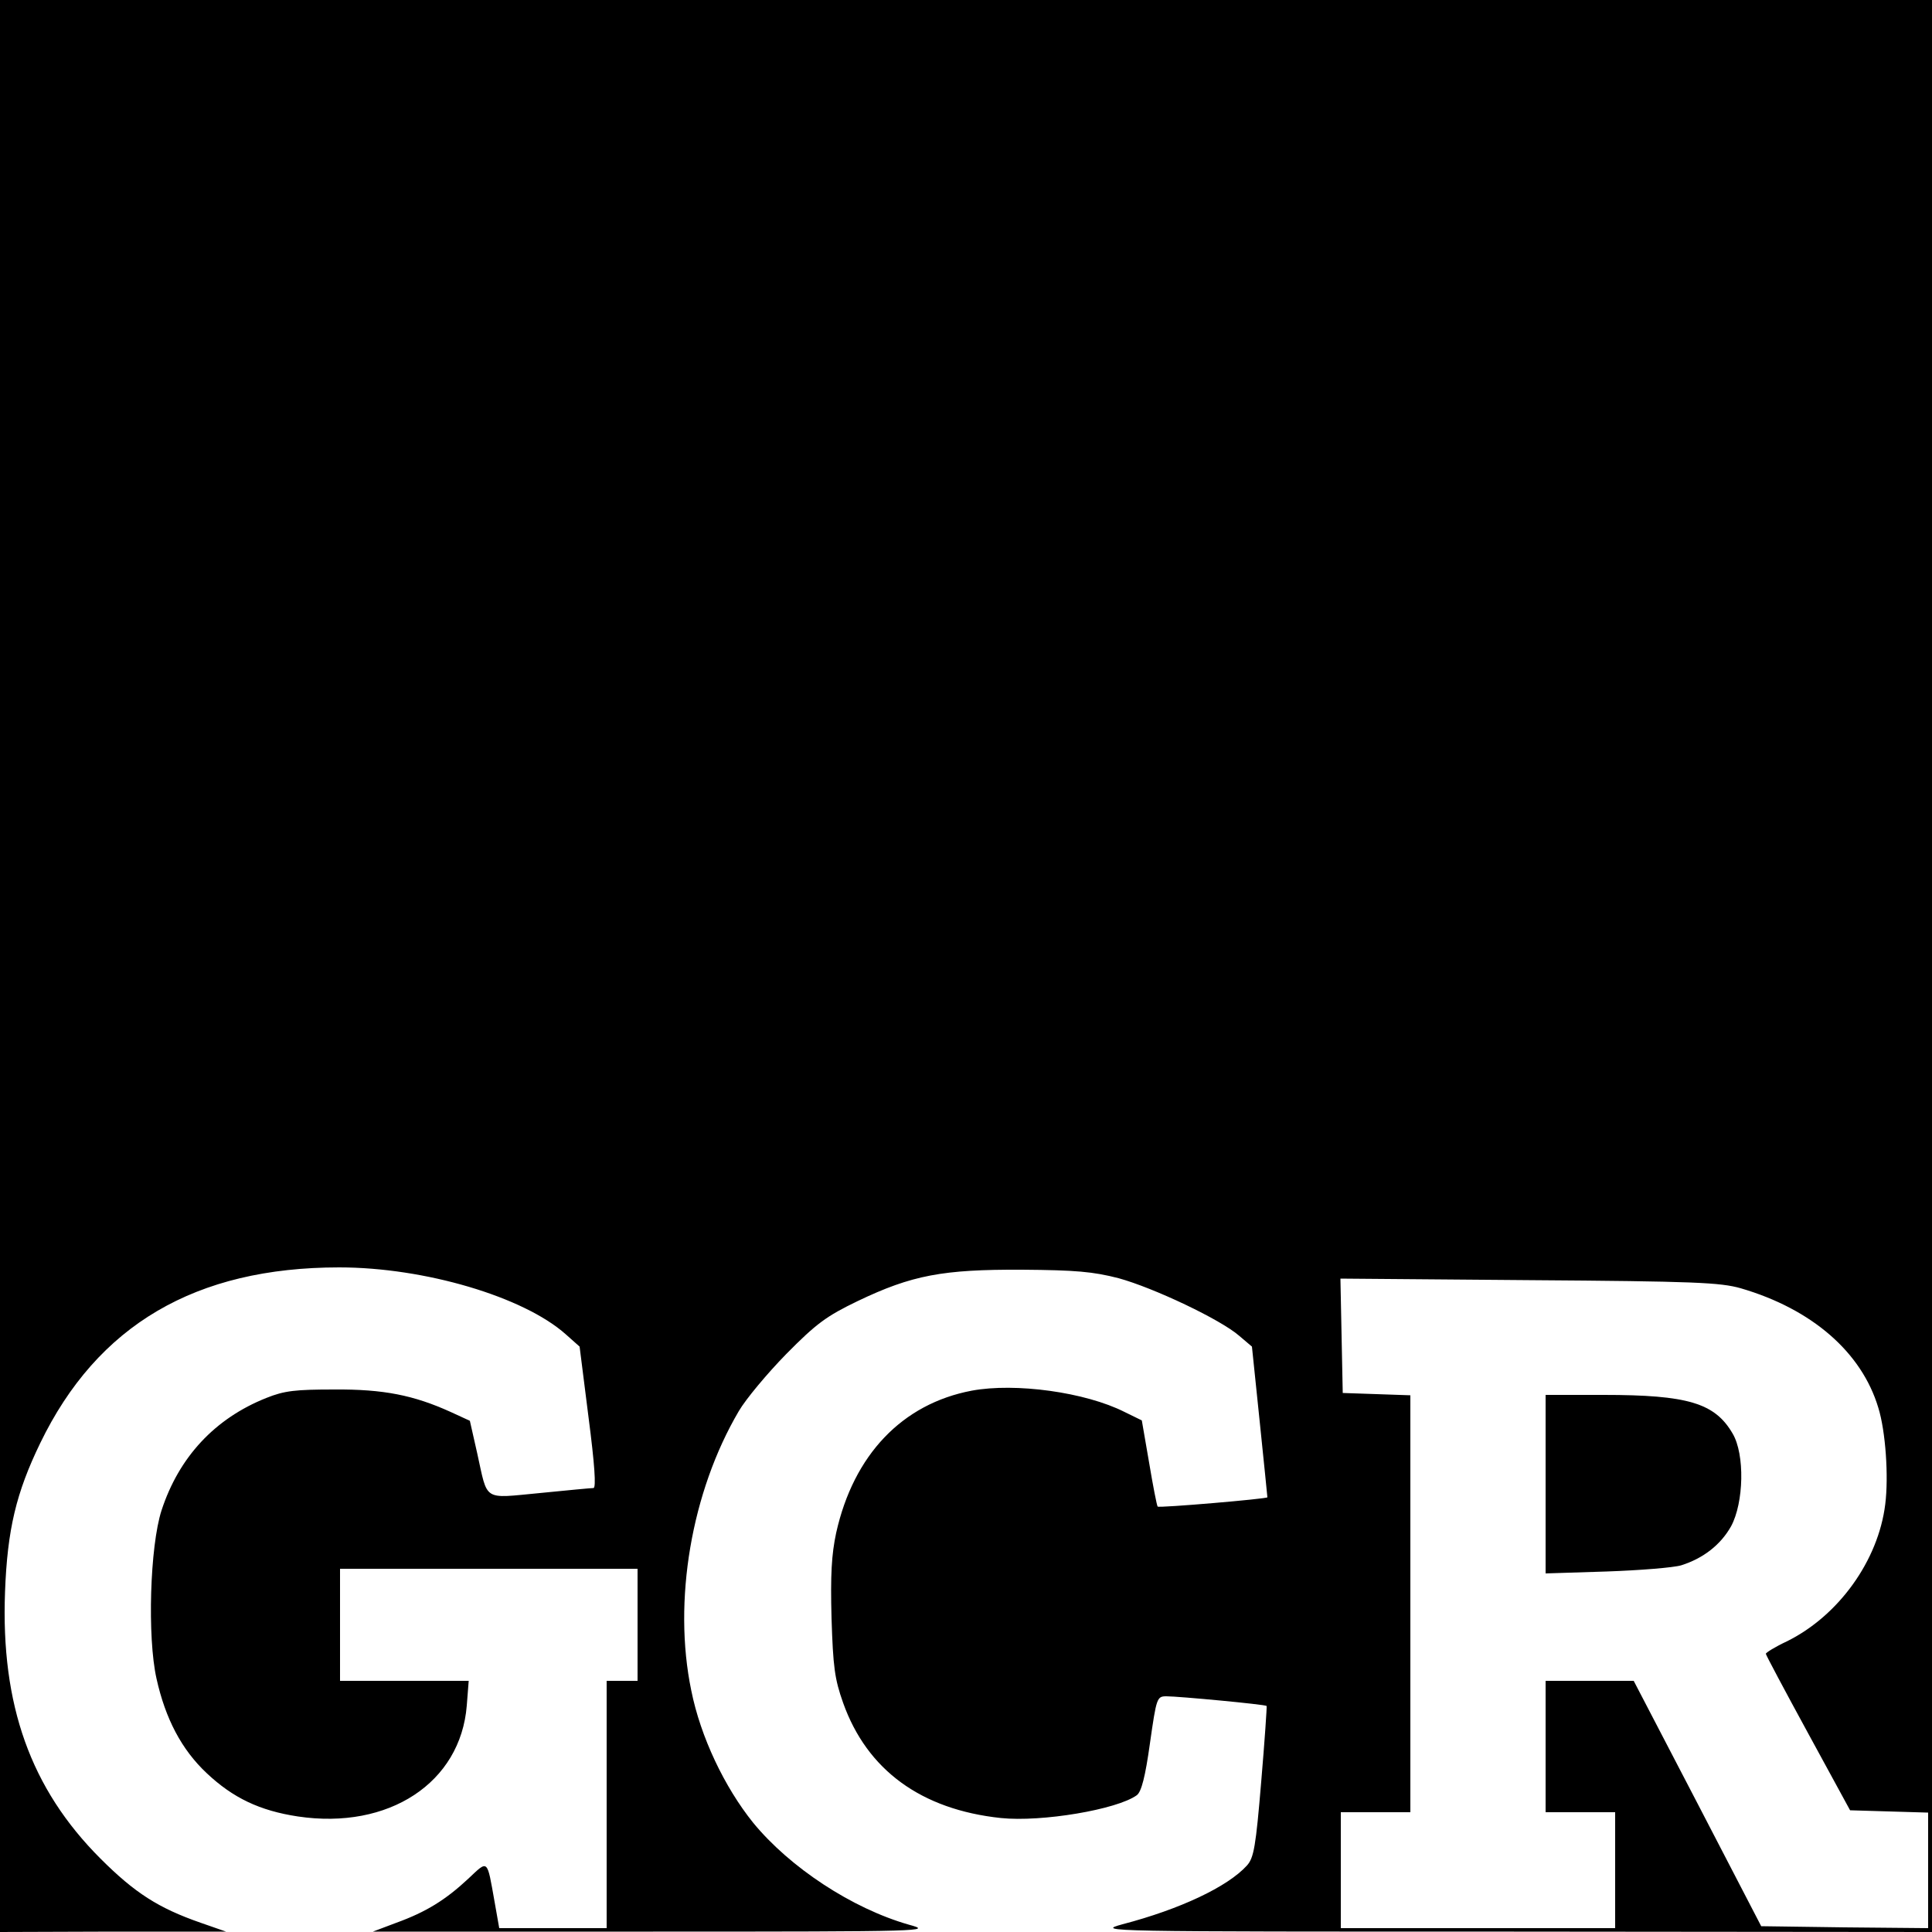
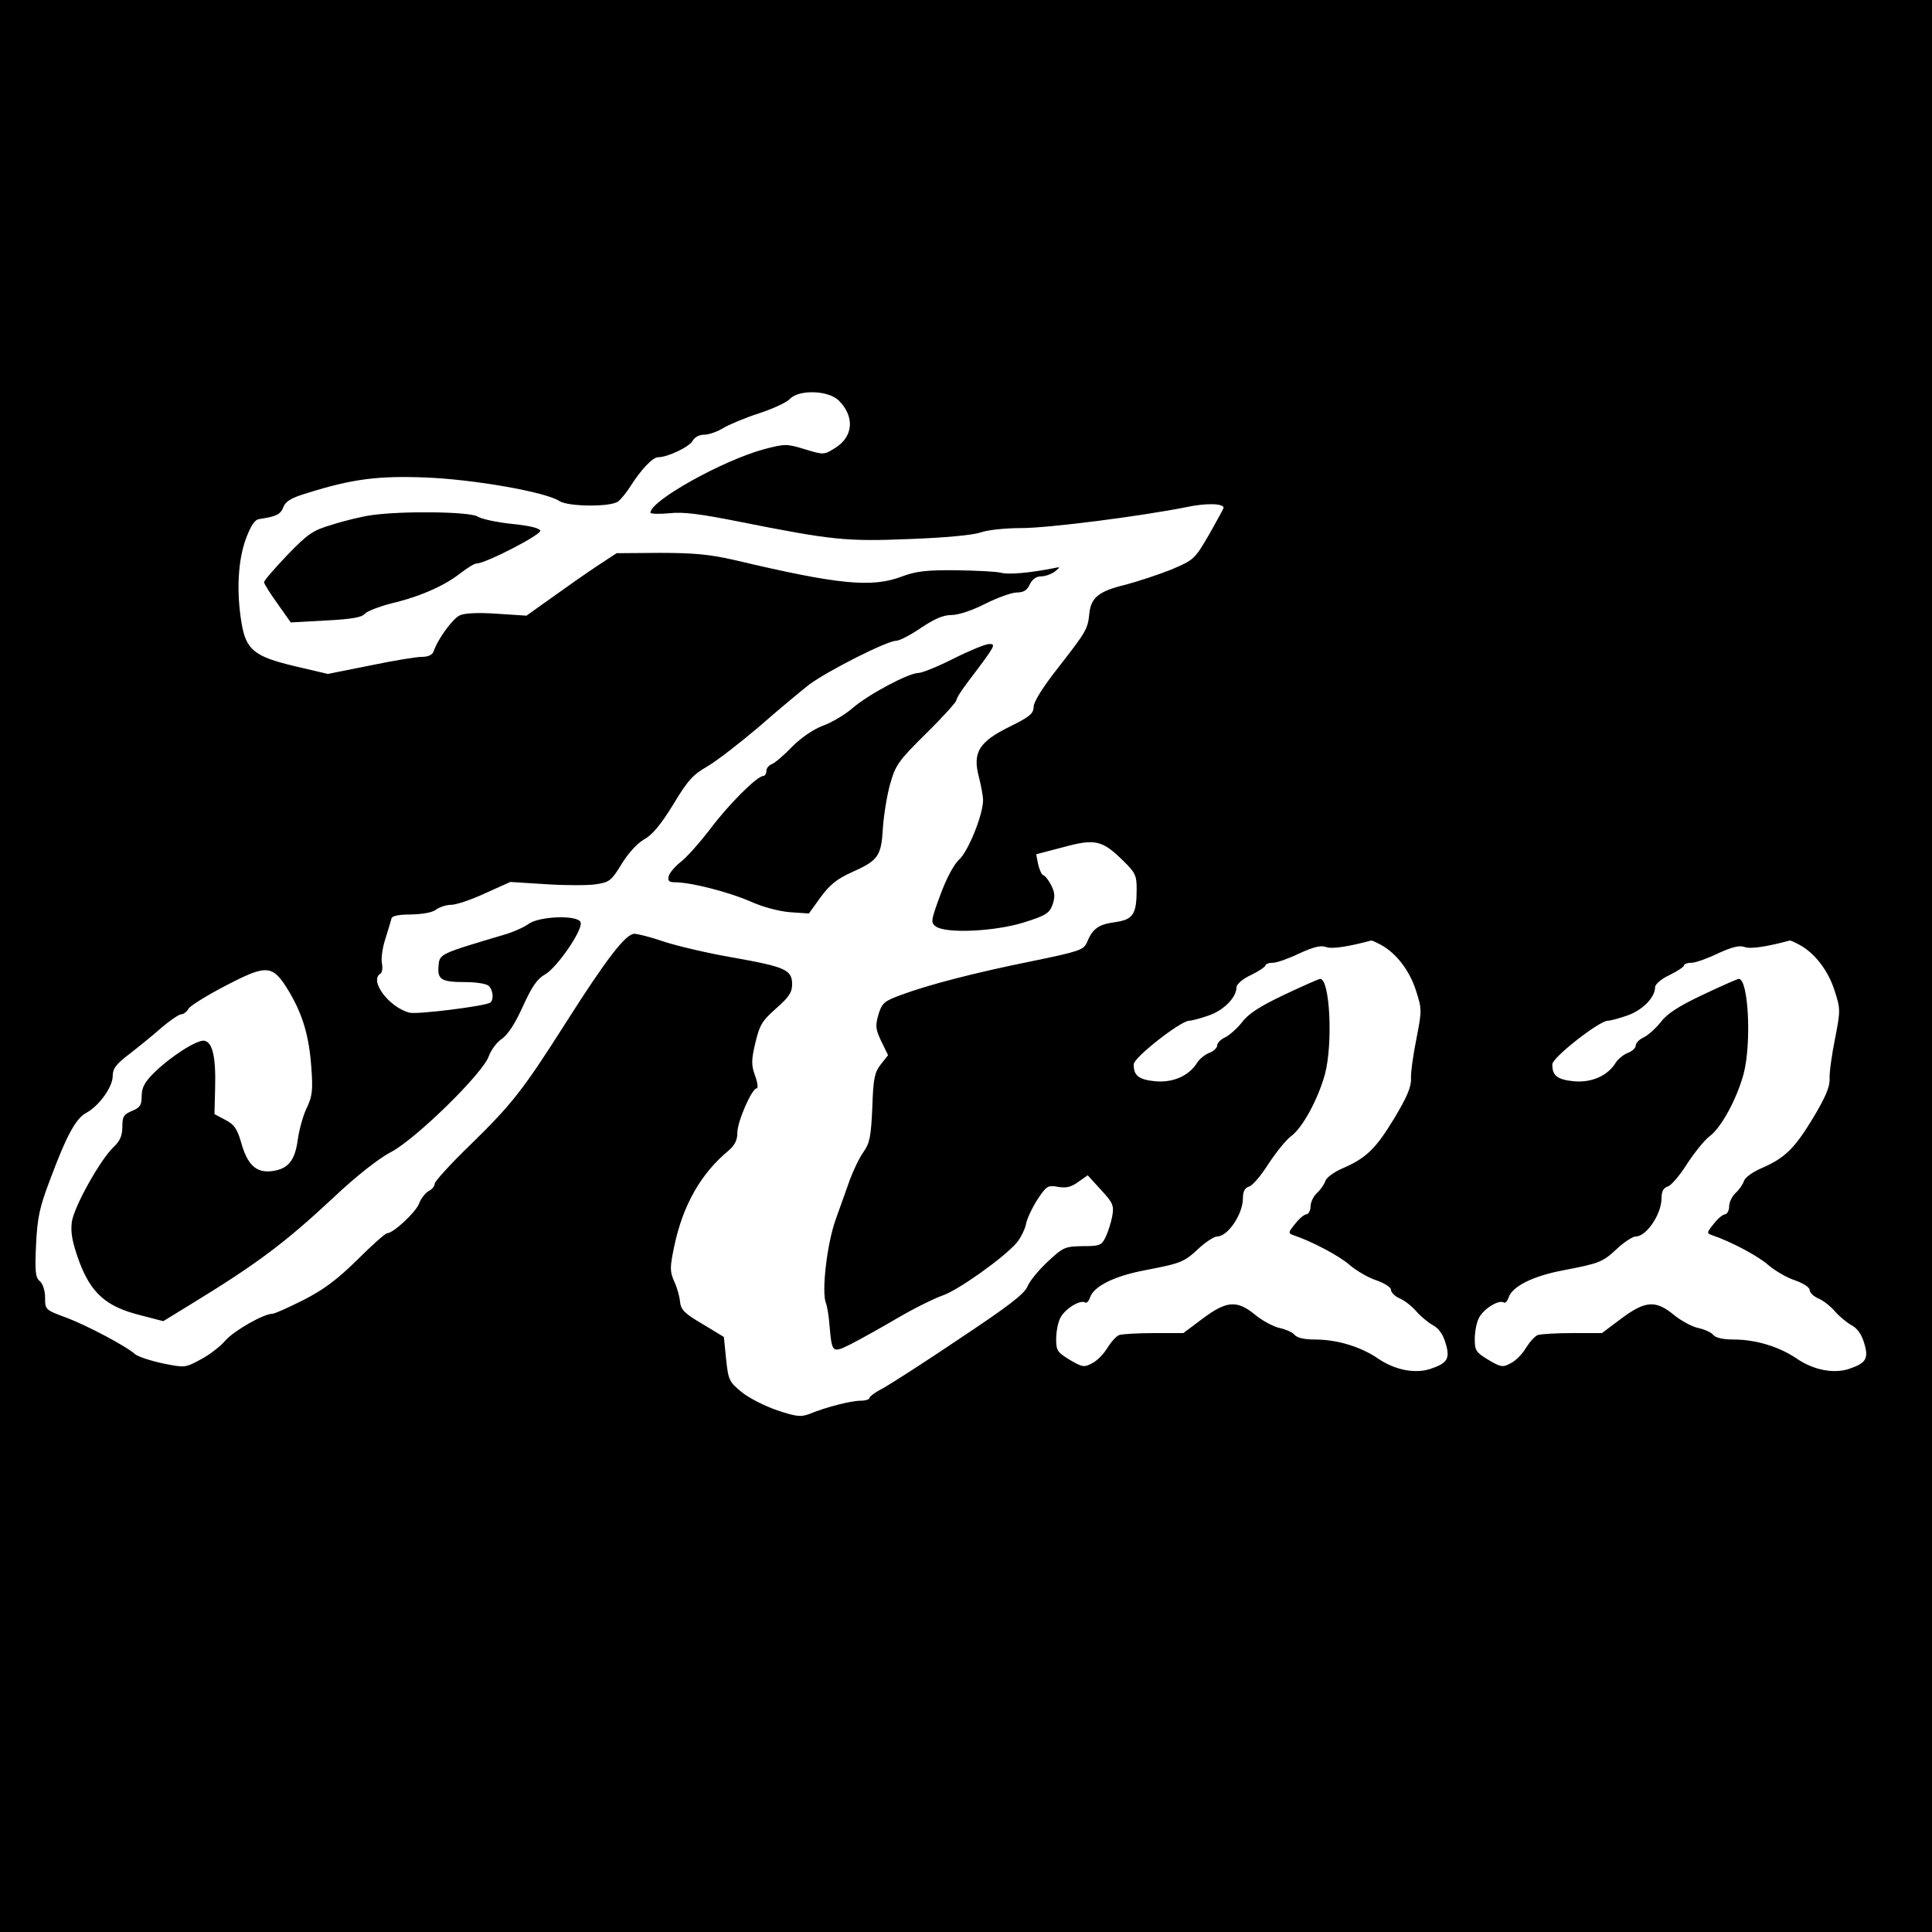
- <svg xmlns="http://www.w3.org/2000/svg" version="1.0" width="500pt" height="500pt" viewBox="0 0 500 500" preserveAspectRatio="xMidYMid meet">
-   <g transform="translate(0,500) scale(0.1,-0.1)" fill="#000000" stroke="none">
-     <path d="M0 2500 l0 -2500 293 1 292 0 -66 23 c-109 38 -170 77 -259 166 -181 181 -258 398 -247 690 6 162 29 257 91 385 148 306 402 455 774 455 221 0 477 -76 586 -173 l36 -32 23 -182 c16 -123 20 -183 13 -184 -6 0 -69 -6 -139 -13 -149 -14 -134 -23 -162 103 l-19 84 -50 23 c-95 43 -173 59 -301 58 -100 0 -129 -3 -176 -22 -133 -53 -226 -153 -271 -291 -30 -93 -37 -328 -13 -435 23 -104 65 -184 130 -245 68 -64 137 -97 236 -112 235 -35 421 87 437 287 l5 64 -167 0 -166 0 0 145 0 145 385 0 385 0 0 -145 0 -145 -40 0 -40 0 0 -320 0 -320 -139 0 -139 0 -12 68 c-20 112 -16 109 -68 60 -59 -55 -109 -86 -186 -114 l-61 -23 725 0 c715 0 724 1 662 18 -147 42 -308 148 -403 264 -74 92 -136 222 -160 342 -48 231 0 514 123 723 18 31 74 98 123 148 78 79 104 98 185 137 140 67 220 82 425 81 139 -1 184 -5 250 -22 91 -25 264 -107 312 -149 l33 -28 20 -193 c11 -107 20 -195 20 -197 0 -4 -281 -28 -284 -24 -2 2 -12 53 -22 113 l-19 110 -45 22 c-101 51 -282 76 -395 55 -180 -34 -306 -166 -351 -368 -12 -56 -15 -109 -12 -221 4 -126 8 -157 30 -219 62 -174 202 -276 408 -298 106 -11 301 22 352 59 12 9 22 48 34 134 17 119 18 122 43 122 31 0 255 -21 259 -25 1 -1 -5 -90 -14 -196 -14 -168 -19 -197 -37 -217 -50 -55 -173 -113 -322 -152 -69 -19 -59 -19 1013 -19 l1082 -1 0 2500 0 2500 -2500 0 -2500 0 0 -2500z m4505 -834 c185 -54 313 -166 356 -309 19 -61 27 -178 18 -250 -18 -146 -121 -289 -255 -355 -30 -14 -54 -29 -54 -32 0 -3 49 -95 109 -205 l109 -200 101 -3 101 -3 0 -150 0 -149 -216 2 -216 3 -165 318 -165 317 -114 0 -114 0 0 -170 0 -170 90 0 90 0 0 -150 0 -150 -355 0 -355 0 0 150 0 150 90 0 90 0 0 540 0 539 -87 3 -88 3 -3 148 -3 148 488 -4 c429 -3 495 -6 548 -21z" />
-     <path d="M4000 1159 l0 -231 158 5 c86 3 173 10 193 16 57 18 102 53 129 101 33 61 36 186 4 240 -46 79 -116 100 -334 100 l-150 0 0 -231z" />
+ <svg xmlns="http://www.w3.org/2000/svg" version="1.0" width="600pt" height="600pt" viewBox="0 0 600 600" preserveAspectRatio="xMidYMid meet">
+   <g transform="translate(0,600) scale(0.1,-0.1)" fill="#000000" stroke="none">
+     <path d="M0 3000 l0 -3000 3000 0 3000 0 0 3000 0 3000 -3000 0 -3000 0 0 -3000z m2605 1756 c50 -50 45 -112 -11 -147 -35 -22 -36 -22 -95 -4 -56 17 -61 17 -126 0 -129 -35 -353 -160 -353 -197 0 -4 26 -5 58 -2 43 5 96 -2 212 -25 296 -59 338 -63 535 -55 108 4 195 12 219 20 21 8 78 14 127 14 86 0 373 37 513 65 60 13 116 12 116 -2 0 -2 -20 -39 -45 -83 -45 -77 -47 -79 -118 -109 -40 -16 -104 -37 -142 -47 -82 -20 -107 -39 -112 -90 -5 -48 -9 -55 -98 -169 -47 -60 -75 -105 -75 -120 0 -21 -12 -31 -75 -62 -95 -47 -115 -80 -95 -156 7 -27 13 -60 13 -72 0 -45 -46 -159 -74 -184 -17 -16 -40 -59 -59 -111 -29 -79 -30 -85 -14 -97 32 -23 182 -16 273 12 70 22 80 29 90 56 8 24 7 37 -4 59 -8 16 -19 30 -25 32 -5 1 -12 17 -16 34 l-6 31 84 22 c99 27 121 22 186 -42 38 -37 42 -46 42 -88 0 -79 -11 -95 -68 -103 -51 -7 -69 -20 -87 -64 -10 -22 -24 -27 -170 -57 -183 -37 -324 -74 -407 -105 -52 -19 -59 -25 -70 -61 -10 -35 -9 -45 9 -83 l21 -43 -23 -29 c-19 -25 -23 -43 -26 -134 -4 -90 -8 -110 -27 -137 -13 -18 -31 -56 -42 -85 -10 -29 -31 -86 -45 -126 -27 -76 -44 -224 -30 -259 4 -10 9 -40 11 -68 8 -88 8 -88 67 -59 29 15 94 51 145 81 51 30 114 61 140 70 47 16 187 115 229 163 12 14 25 40 29 57 3 18 20 53 36 78 28 42 32 45 64 39 25 -4 40 -1 62 15 l30 21 41 -45 c38 -41 41 -49 35 -83 -4 -20 -13 -49 -21 -65 -12 -25 -19 -27 -71 -27 -54 -1 -60 -3 -108 -48 -28 -26 -56 -60 -63 -77 -9 -23 -60 -62 -209 -161 -108 -73 -216 -142 -239 -155 -24 -12 -43 -26 -43 -31 0 -4 -12 -8 -27 -8 -30 0 -108 -20 -159 -41 -26 -10 -40 -9 -100 11 -38 13 -88 38 -111 57 -39 32 -41 37 -48 102 l-7 69 -66 40 c-55 32 -67 44 -70 68 -1 16 -9 45 -18 64 -14 32 -14 43 0 110 27 128 83 226 169 297 19 17 27 32 27 56 0 34 45 137 60 137 5 0 3 18 -5 39 -12 34 -12 48 1 103 13 55 21 68 64 106 40 35 50 50 50 75 0 45 -20 54 -182 83 -77 13 -174 36 -214 49 -41 14 -83 25 -94 25 -27 0 -88 -80 -212 -275 -134 -211 -168 -254 -298 -381 -61 -59 -110 -113 -110 -120 0 -7 -8 -18 -19 -23 -10 -6 -24 -23 -30 -40 -12 -28 -80 -91 -99 -91 -5 0 -47 -37 -93 -83 -63 -62 -105 -93 -168 -125 -46 -23 -88 -42 -95 -42 -27 0 -118 -52 -145 -82 -16 -19 -51 -46 -78 -60 -48 -26 -49 -26 -118 -12 -38 8 -76 21 -85 28 -27 25 -154 92 -217 115 -62 23 -63 24 -63 61 0 22 -7 43 -16 51 -14 11 -16 30 -12 114 4 84 11 116 43 200 52 140 81 192 113 209 39 21 82 80 82 114 0 23 10 37 51 68 27 21 73 58 100 82 27 23 55 42 62 42 7 0 17 8 23 18 7 10 59 42 117 72 127 66 144 65 195 -20 43 -73 62 -138 69 -237 5 -69 3 -88 -15 -125 -11 -23 -23 -67 -27 -96 -9 -66 -29 -92 -80 -99 -50 -6 -77 19 -97 92 -12 40 -21 53 -48 67 l-34 18 2 77 c3 101 -8 147 -34 151 -23 3 -104 -49 -156 -100 -29 -29 -38 -46 -38 -72 0 -28 -5 -36 -30 -46 -26 -11 -30 -18 -30 -49 0 -27 -7 -44 -26 -62 -42 -39 -124 -186 -131 -234 -4 -33 1 -61 22 -120 37 -101 85 -143 189 -169 l73 -19 80 49 c211 129 297 193 452 338 68 64 138 119 175 138 78 41 287 246 304 298 7 19 25 44 41 54 18 13 41 47 65 101 28 61 44 85 69 99 37 21 119 140 110 162 -9 23 -127 19 -161 -5 -15 -11 -49 -26 -77 -34 -198 -59 -200 -59 -203 -96 -4 -43 8 -51 83 -51 34 0 66 -5 73 -12 14 -14 16 -44 4 -52 -18 -11 -227 -37 -250 -31 -63 16 -126 99 -91 121 6 3 8 18 5 33 -3 14 2 49 11 76 9 28 17 56 19 63 2 8 24 12 61 12 35 1 66 6 77 15 11 8 32 15 47 15 16 0 63 16 106 36 l78 35 111 -7 c62 -4 132 -4 156 0 40 6 47 11 78 62 20 33 48 64 70 77 26 14 53 47 91 109 45 75 62 93 106 118 29 17 100 72 159 122 58 51 129 110 157 132 58 43 242 136 270 136 10 0 45 18 77 40 42 28 69 40 95 40 21 0 64 14 105 35 38 19 82 35 98 35 21 0 32 7 40 25 8 16 20 25 35 25 13 0 32 7 43 15 18 15 18 15 -6 10 -71 -14 -138 -20 -160 -14 -14 4 -77 7 -140 8 -92 1 -125 -3 -168 -19 -94 -36 -197 -26 -522 51 -75 17 -124 22 -230 22 l-135 -1 -61 -40 c-33 -22 -96 -66 -139 -97 l-80 -57 -92 6 c-58 4 -100 2 -115 -5 -22 -10 -68 -73 -81 -111 -4 -12 -17 -18 -38 -18 -17 0 -89 -12 -161 -27 l-130 -26 -102 24 c-127 30 -152 51 -166 135 -16 97 -11 192 13 259 16 43 28 61 42 63 53 8 66 14 75 37 7 18 24 29 75 44 140 44 221 54 369 48 149 -6 371 -45 413 -73 28 -18 161 -19 183 -1 9 7 26 28 38 47 33 52 69 90 86 90 29 0 97 32 107 51 6 11 20 19 36 19 14 0 40 9 58 20 18 11 68 32 111 46 43 14 87 34 97 45 28 30 120 27 152 -5z m1683 -1690 c47 -25 89 -79 109 -141 19 -59 19 -62 2 -150 -10 -49 -18 -106 -17 -125 1 -26 -13 -58 -52 -123 -57 -94 -87 -124 -162 -156 -25 -11 -49 -28 -52 -39 -4 -11 -15 -27 -26 -37 -11 -10 -20 -29 -20 -42 0 -12 -6 -23 -12 -24 -7 0 -23 -13 -36 -30 -22 -27 -22 -29 -5 -35 57 -19 144 -65 175 -93 20 -17 57 -39 82 -47 26 -9 46 -22 46 -30 0 -8 12 -20 28 -27 15 -6 38 -25 51 -40 13 -15 36 -34 50 -42 18 -9 32 -28 40 -55 15 -49 7 -63 -46 -81 -48 -16 -110 -4 -162 31 -55 38 -129 60 -197 60 -33 0 -56 5 -64 15 -7 8 -28 17 -47 21 -18 4 -52 22 -74 40 -57 47 -89 45 -164 -11 l-60 -45 -91 0 c-51 0 -99 -3 -108 -6 -9 -3 -25 -21 -37 -40 -11 -19 -33 -41 -48 -48 -24 -13 -30 -12 -69 11 -38 23 -42 29 -42 64 0 21 5 50 12 64 12 28 62 60 78 50 5 -3 11 4 15 15 11 35 75 67 170 85 114 22 122 25 169 69 22 20 47 36 56 36 33 0 80 69 80 119 0 21 6 32 19 36 11 3 38 35 60 70 23 35 54 74 70 86 37 27 85 117 106 194 25 96 15 295 -15 295 -4 0 -54 -22 -111 -49 -76 -36 -112 -59 -132 -86 -16 -20 -40 -41 -53 -47 -13 -6 -24 -17 -24 -25 0 -7 -11 -18 -25 -23 -13 -5 -30 -19 -37 -30 -25 -41 -75 -63 -130 -58 -52 5 -68 18 -67 53 0 21 146 135 172 135 8 0 34 7 60 16 47 16 87 56 87 88 0 9 19 26 45 38 25 12 45 26 45 30 0 4 10 8 23 8 12 0 49 13 82 29 44 20 67 26 83 20 18 -7 69 1 140 20 2 1 15 -5 30 -13z m1300 0 c47 -25 89 -79 109 -141 19 -59 19 -62 2 -150 -10 -49 -18 -106 -17 -125 1 -26 -13 -58 -52 -123 -57 -94 -87 -124 -162 -156 -25 -11 -49 -28 -52 -39 -4 -11 -15 -27 -26 -37 -11 -10 -20 -29 -20 -42 0 -12 -6 -23 -12 -24 -7 0 -23 -13 -36 -30 -22 -27 -22 -29 -5 -35 57 -19 144 -65 175 -93 20 -17 57 -39 82 -47 26 -9 46 -22 46 -30 0 -8 12 -20 28 -27 15 -6 38 -25 51 -40 13 -15 36 -34 50 -42 18 -9 32 -28 40 -55 15 -49 7 -63 -46 -81 -48 -16 -110 -4 -162 31 -55 38 -129 60 -197 60 -33 0 -56 5 -64 15 -7 8 -28 17 -47 21 -18 4 -52 22 -74 40 -57 47 -89 45 -164 -11 l-60 -45 -91 0 c-51 0 -99 -3 -108 -6 -9 -3 -25 -21 -37 -40 -11 -19 -33 -41 -48 -48 -24 -13 -30 -12 -69 11 -38 23 -42 29 -42 64 0 21 5 50 12 64 12 28 62 60 78 50 5 -3 11 4 15 15 11 35 75 67 170 85 114 22 122 25 169 69 22 20 47 36 56 36 33 0 80 69 80 119 0 21 6 32 19 36 11 3 38 35 60 70 23 35 54 74 70 86 37 27 85 117 106 194 25 96 15 295 -15 295 -4 0 -54 -22 -111 -49 -76 -36 -112 -59 -132 -86 -16 -20 -40 -41 -53 -47 -13 -6 -24 -17 -24 -25 0 -7 -11 -18 -25 -23 -13 -5 -30 -19 -37 -30 -25 -41 -75 -63 -130 -58 -52 5 -68 18 -67 53 0 21 146 135 172 135 8 0 34 7 60 16 47 16 87 56 87 88 0 9 19 26 45 38 25 12 45 26 45 30 0 4 10 8 23 8 12 0 49 13 82 29 44 20 67 26 83 20 18 -7 69 1 140 20 2 1 15 -5 30 -13z" />
+     <path d="M1153 4400 c-28 -4 -83 -17 -120 -29 -62 -18 -76 -28 -141 -95 -40 -42 -72 -79 -72 -84 0 -5 19 -35 42 -67 l41 -58 109 6 c80 4 113 10 121 21 7 8 44 22 82 32 89 21 166 55 215 94 21 16 43 30 50 30 28 0 202 90 198 102 -3 8 -36 16 -89 21 -46 5 -94 15 -106 23 -25 15 -233 18 -330 4z" />
+     <path d="M2962 3955 c-49 -25 -99 -45 -110 -45 -30 0 -154 -66 -203 -108 -24 -21 -66 -46 -94 -56 -31 -12 -67 -37 -96 -66 -25 -26 -53 -50 -62 -53 -10 -4 -17 -13 -17 -22 0 -8 -5 -15 -10 -15 -19 0 -111 -92 -167 -168 -31 -40 -70 -84 -88 -98 -18 -14 -35 -34 -38 -44 -4 -16 0 -20 21 -20 51 -1 164 -30 231 -59 40 -18 89 -31 125 -34 l58 -4 36 50 c28 38 50 57 97 78 83 37 92 50 97 139 3 41 13 103 23 137 16 57 26 71 111 155 52 51 94 98 94 103 0 6 17 33 38 60 84 111 86 115 64 115 -11 0 -60 -20 -110 -45z" />
  </g>
</svg>
